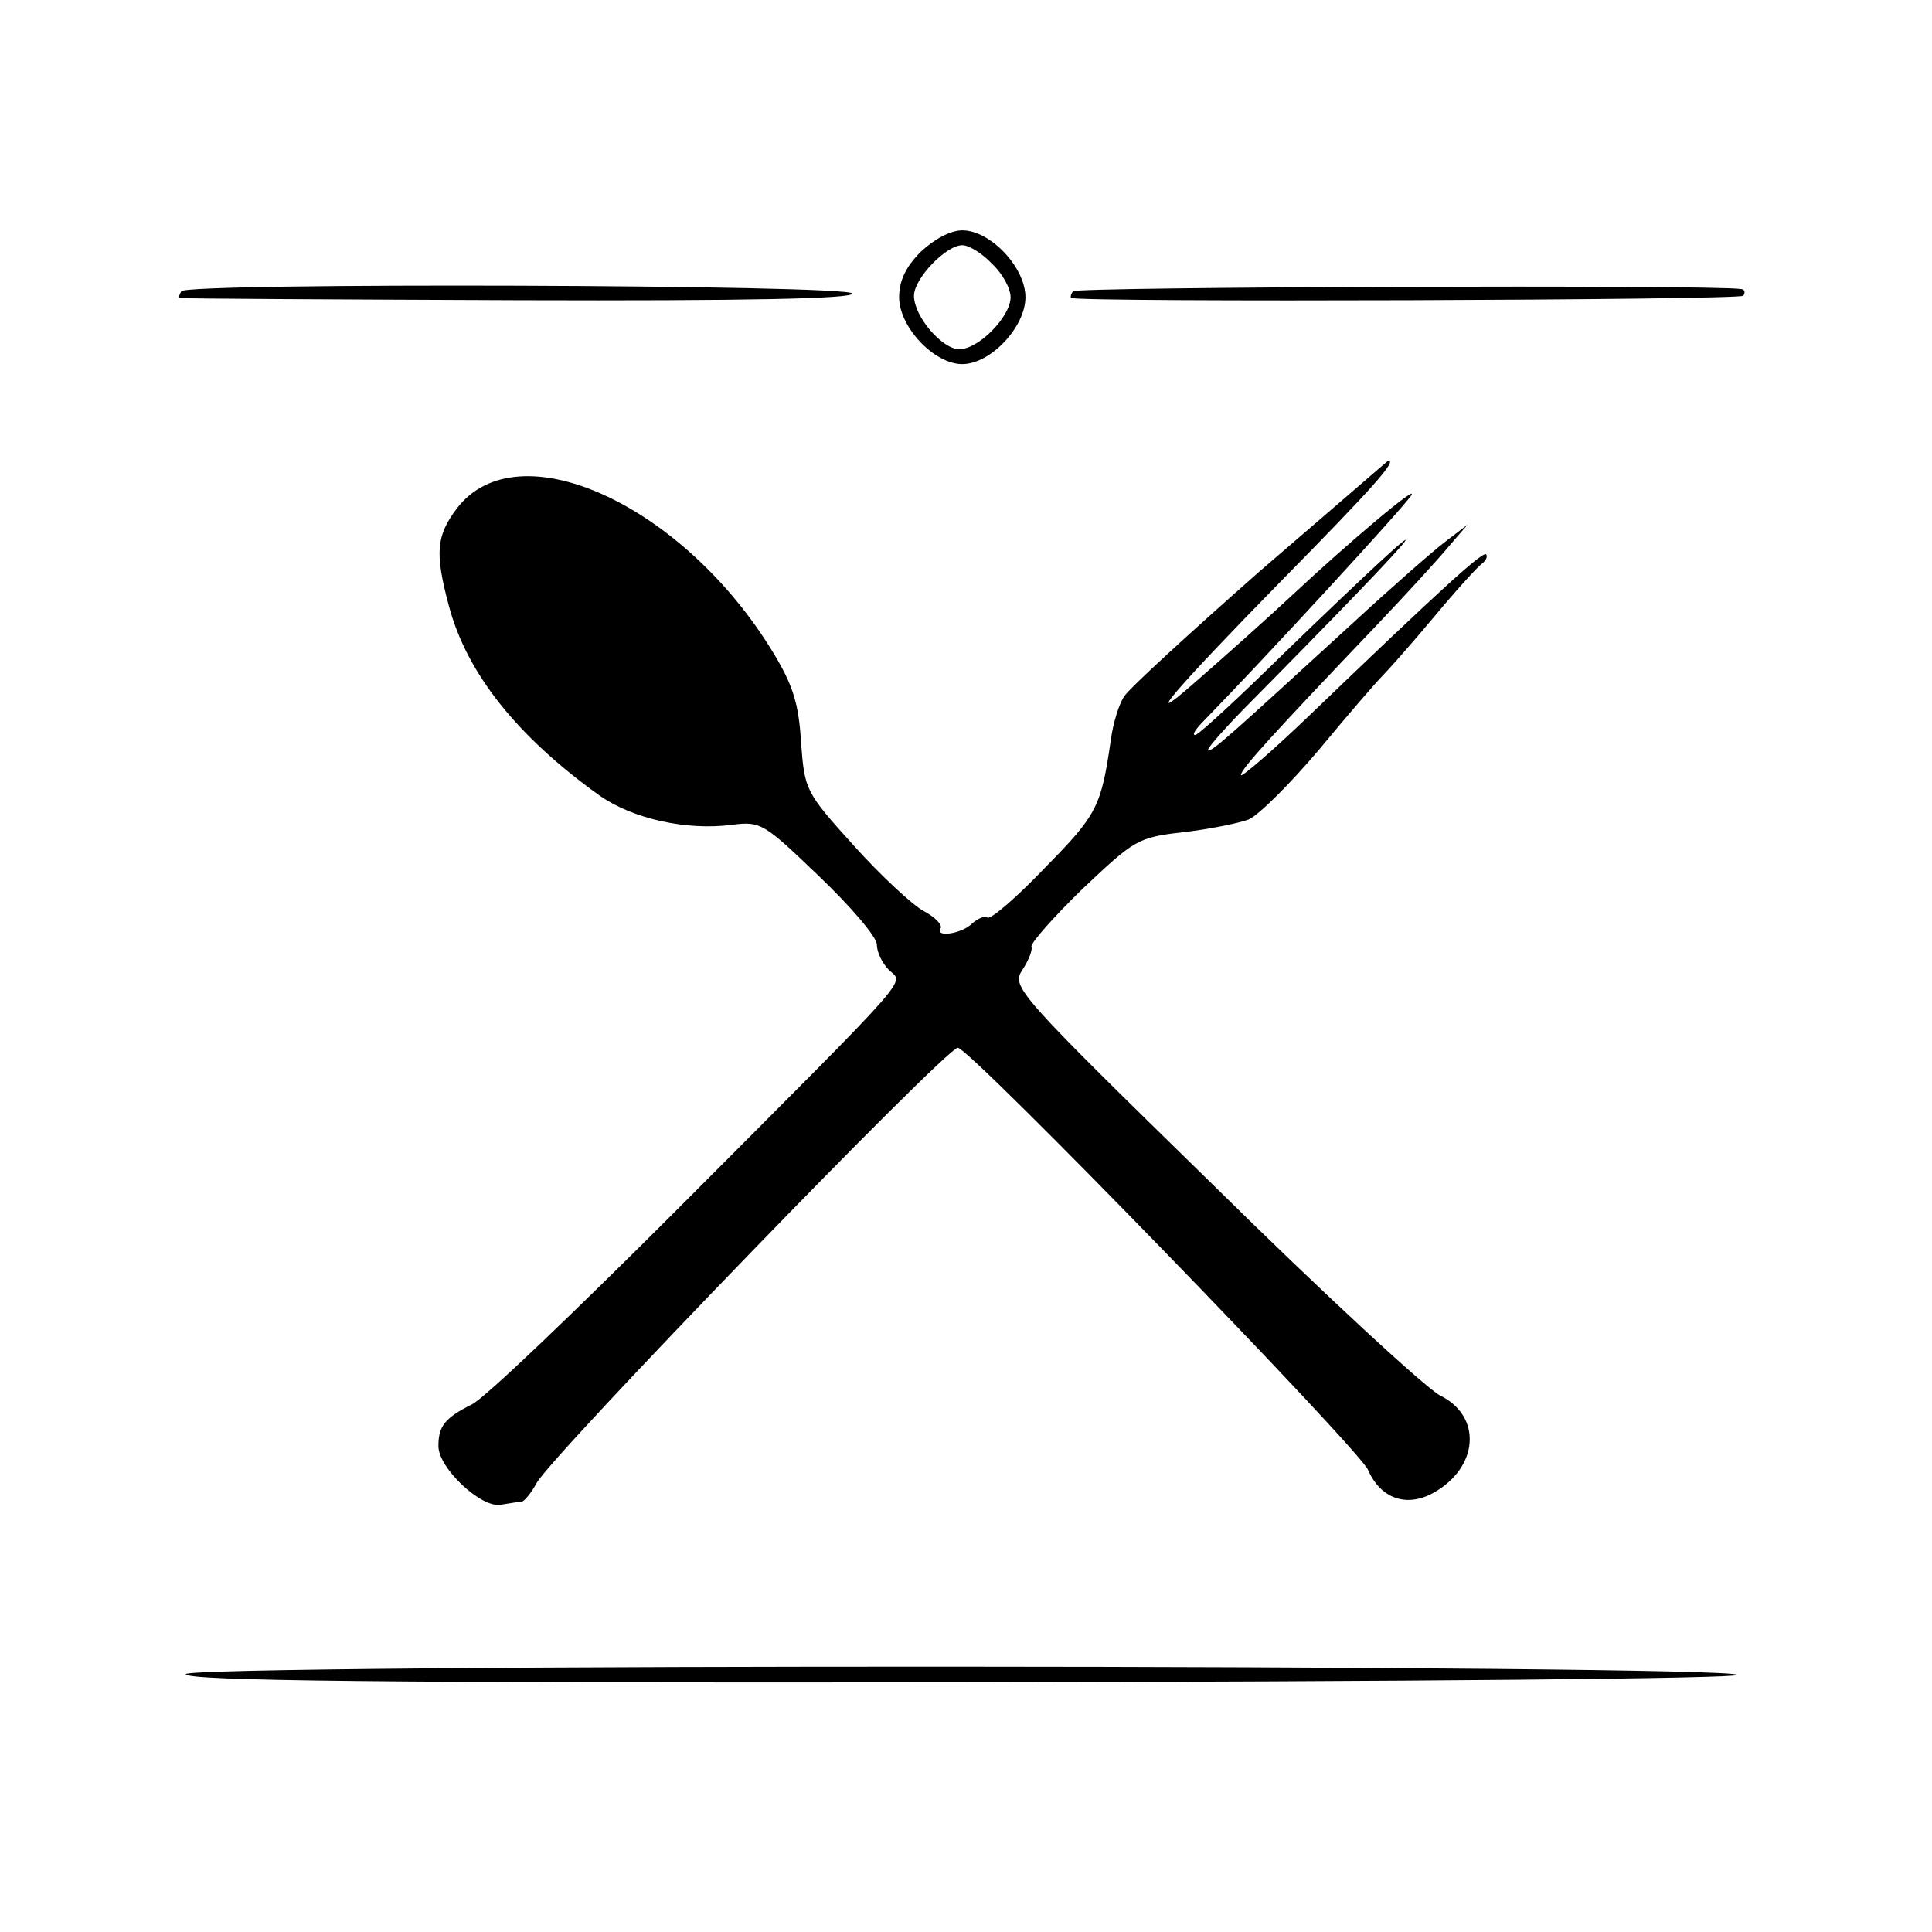
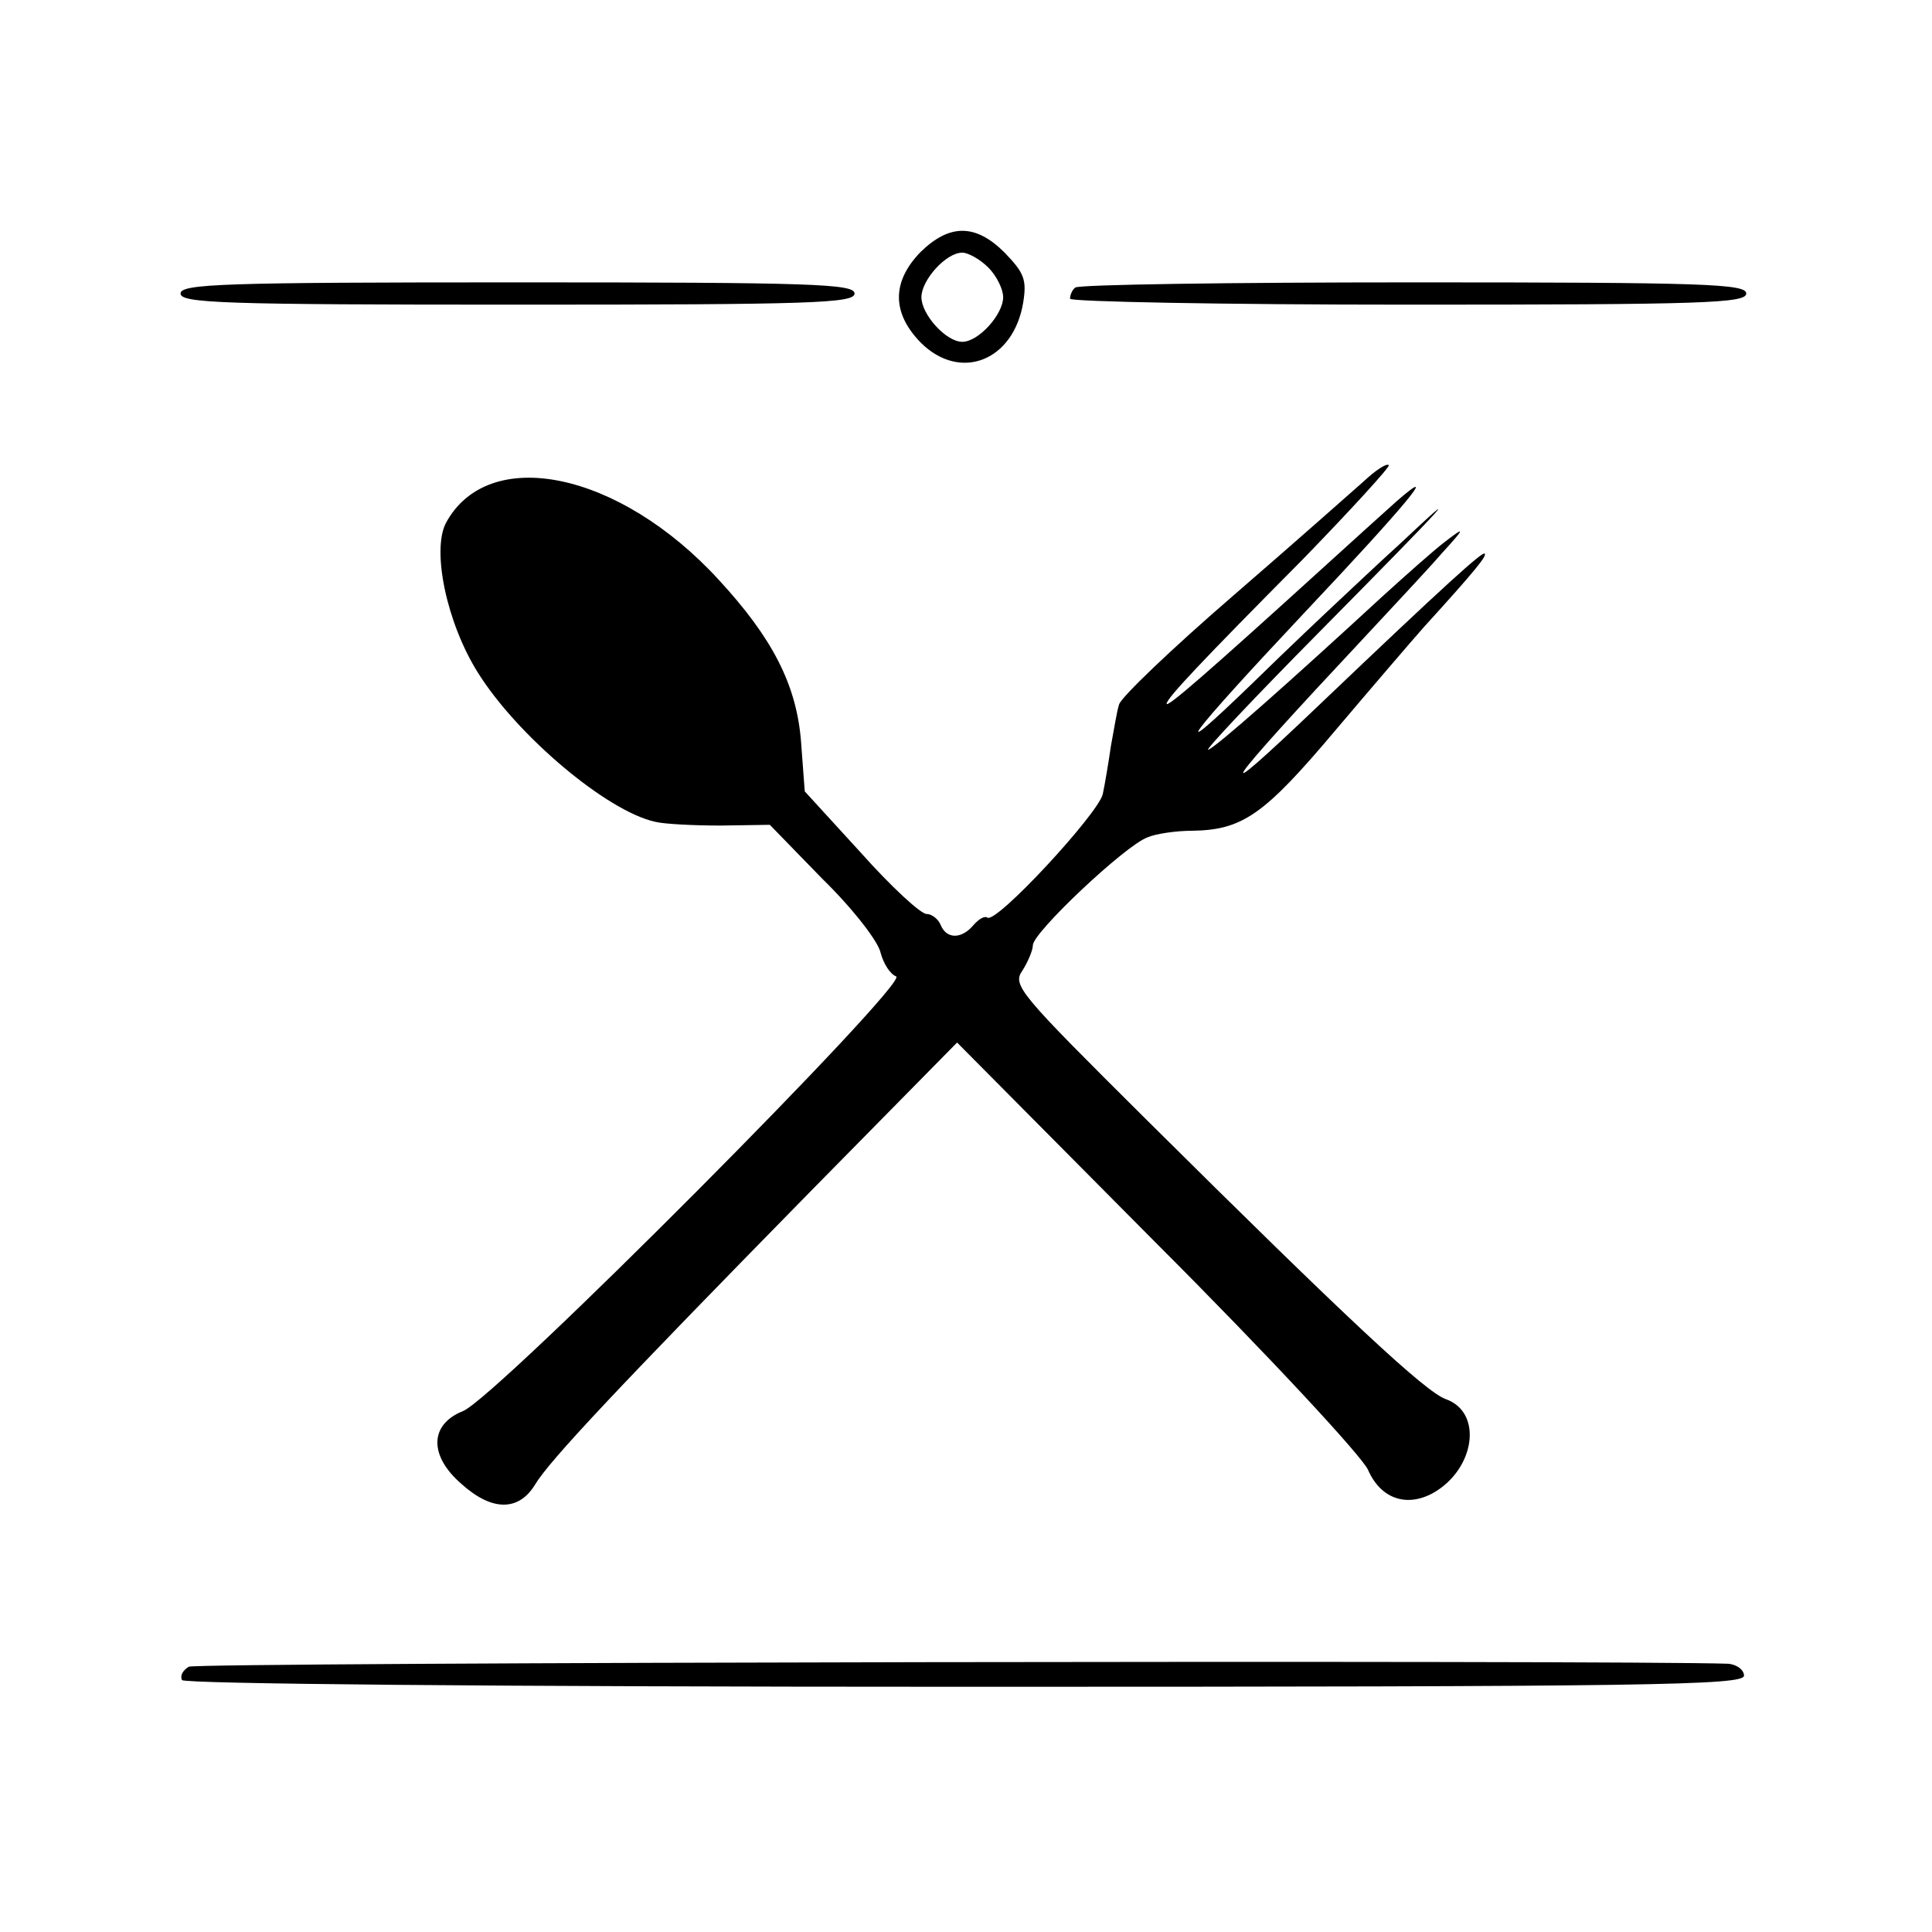
<svg xmlns="http://www.w3.org/2000/svg" version="1.0" width="260pt" height="260pt" viewBox="0 0 260 260" preserveAspectRatio="xMidYMid meet">
  <g transform="translate(0,260) scale(0.1,-0.1)" fill="#000000" stroke="none">
-     <path d="M1239 2261 c-20 -20 -29 -39 -29 -61 0 -40 47 -90 85 -90 38 0 85 50 85 90 0 40 -47 90 -85 90 -16 0 -38 -12 -56 -29z m96 -16 c14 -13 25 -33 25 -45 0 -26 -43 -70 -69 -70 -23 0 -61 44 -61 72 0 23 43 68 65 68 9 0 27 -11 40 -25z" />
-     <path d="M244 2208 c-3 -5 -4 -9 -2 -9 2 -1 207 -2 456 -3 307 -1 451 2 449 9 -4 12 -896 15 -903 3z" />
-     <path d="M1444 2208 c-3 -4 -4 -9 -2 -9 15 -6 900 -3 904 3 3 4 2 9 -3 9 -38 6 -896 3 -899 -3z" />
-     <path d="M1695 1831 c-93 -82 -175 -157 -182 -168 -7 -10 -15 -36 -18 -58 -13 -90 -18 -101 -88 -172 -38 -40 -73 -70 -78 -68 -4 3 -13 -1 -21 -8 -14 -14 -51 -19 -42 -6 2 5 -8 15 -23 23 -15 8 -58 48 -94 88 -66 73 -66 75 -71 139 -3 52 -11 77 -37 120 -121 200 -344 302 -426 195 -28 -37 -30 -60 -11 -131 24 -91 92 -176 202 -255 45 -32 118 -48 179 -40 39 5 43 2 117 -69 43 -41 78 -82 78 -92 0 -10 7 -25 16 -34 20 -20 42 5 -286 -324 -135 -135 -258 -253 -275 -261 -36 -18 -45 -29 -45 -56 0 -30 58 -84 84 -79 12 2 24 4 28 4 4 1 13 12 20 25 20 37 551 586 567 586 16 0 539 -539 552 -568 17 -39 52 -51 88 -31 61 34 66 103 9 131 -18 9 -156 136 -305 283 -267 261 -272 267 -257 290 8 12 14 27 12 31 -1 5 30 40 69 78 70 66 74 69 135 76 35 4 74 12 88 17 14 6 56 48 95 94 38 46 77 91 85 99 8 8 40 44 70 80 30 36 59 68 65 72 5 4 7 9 5 12 -5 4 -59 -45 -237 -216 -51 -49 -93 -85 -93 -81 0 8 41 53 184 203 39 41 82 88 96 105 l25 29 -30 -23 c-16 -12 -73 -62 -125 -110 -166 -152 -187 -171 -194 -171 -4 0 17 24 46 54 269 272 295 308 55 76 -59 -58 -112 -107 -118 -109 -6 -1 0 8 13 21 81 83 265 283 277 301 12 18 -83 -62 -159 -133 -32 -30 -97 -88 -135 -121 -71 -62 -23 -6 119 139 124 126 157 163 144 162 -1 -1 -79 -68 -173 -149z" />
-     <path d="M250 347 c0 -9 263 -12 1045 -11 600 1 1044 5 1043 10 -4 14 -2088 15 -2088 1z" />
+     <path d="M1239 2261 c-39 -40 -39 -82 0 -122 53 -53 125 -25 138 54 5 31 1 40 -25 67 -39 39 -74 39 -113 1z m91 -21 c11 -11 20 -29 20 -40 0 -23 -33 -60 -55 -60 -22 0 -55 37 -55 60 0 23 33 60 55 60 8 0 24 -9 35 -20z" />
+     <path d="M243 2205 c0 -13 57 -15 454 -15 396 0 453 2 453 15 0 13 -57 15 -453 15 -397 0 -454 -2 -454 -15z" />
+     <path d="M1447 2213 c-4 -3 -7 -10 -7 -15 0 -4 205 -8 455 -8 398 0 455 2 455 15 0 13 -56 15 -448 15 -247 0 -452 -3 -455 -7z" />
+     <path d="M1835 1952 c-17 -15 -96 -85 -177 -155 -81 -70 -149 -135 -152 -145 -3 -9 -7 -35 -11 -56 -3 -21 -8 -51 -11 -65 -7 -27 -142 -173 -155 -166 -4 3 -12 -2 -19 -10 -16 -19 -36 -19 -44 0 -3 8 -12 15 -19 15 -8 0 -48 37 -89 83 l-75 82 -5 67 c-6 76 -38 139 -111 218 -134 146 -310 182 -367 76 -19 -37 1 -134 43 -201 53 -85 174 -187 239 -201 12 -3 52 -5 88 -5 l66 1 71 -73 c40 -39 75 -84 78 -99 4 -15 13 -29 21 -32 19 -7 -539 -568 -583 -585 -45 -18 -46 -60 -2 -98 41 -37 77 -37 99 -1 19 32 112 131 375 399 l193 196 269 -271 c151 -151 276 -286 284 -304 17 -39 52 -51 88 -31 56 32 67 108 17 126 -27 9 -133 108 -403 376 -172 171 -181 181 -167 201 7 11 14 27 14 34 0 17 124 134 154 145 11 5 39 9 60 9 68 1 97 21 193 135 50 59 104 122 120 140 71 78 84 95 81 98 -3 3 -51 -40 -223 -204 -154 -147 -133 -116 59 89 39 42 87 93 106 115 32 35 32 37 6 17 -16 -12 -54 -46 -86 -75 -127 -117 -223 -202 -234 -206 -6 -2 61 69 149 158 178 180 197 202 111 121 -33 -30 -71 -66 -86 -80 -15 -14 -67 -63 -115 -110 -120 -116 -87 -72 70 95 134 142 187 205 124 150 -19 -17 -61 -55 -94 -85 -164 -149 -215 -193 -215 -187 0 7 45 55 183 194 66 68 118 125 116 127 -3 3 -18 -7 -34 -22z" />
+     <path d="M254 357 c-8 -5 -12 -12 -9 -18 4 -5 412 -9 1054 -9 925 0 1048 2 1048 15 0 8 -10 15 -21 16 -142 5 -2061 2 -2072 -4z" />
  </g>
</svg>
